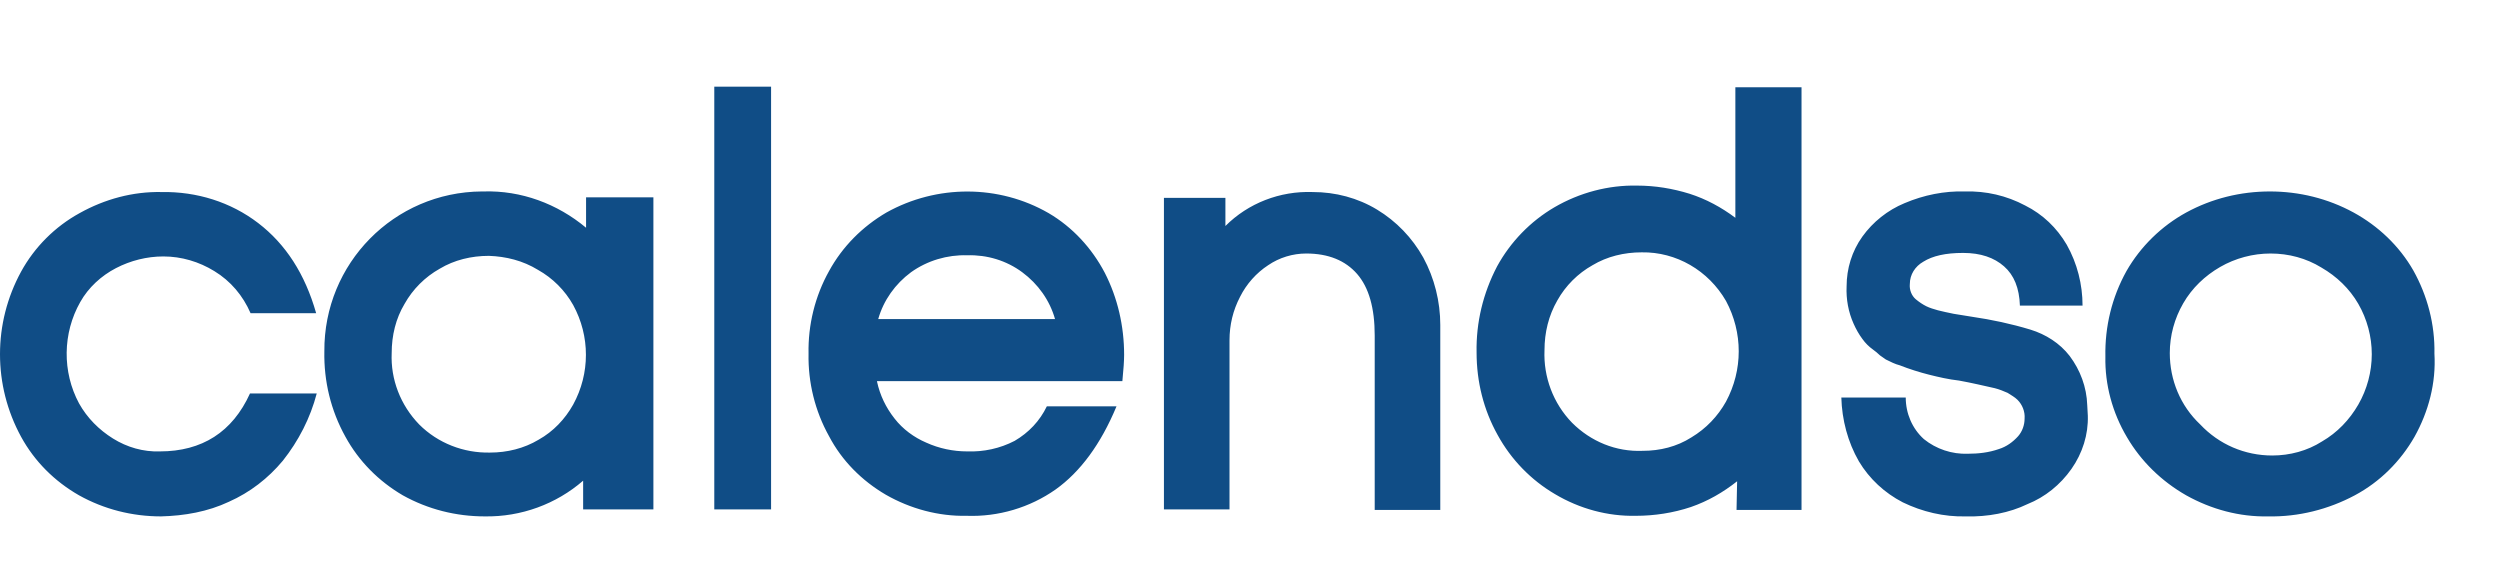
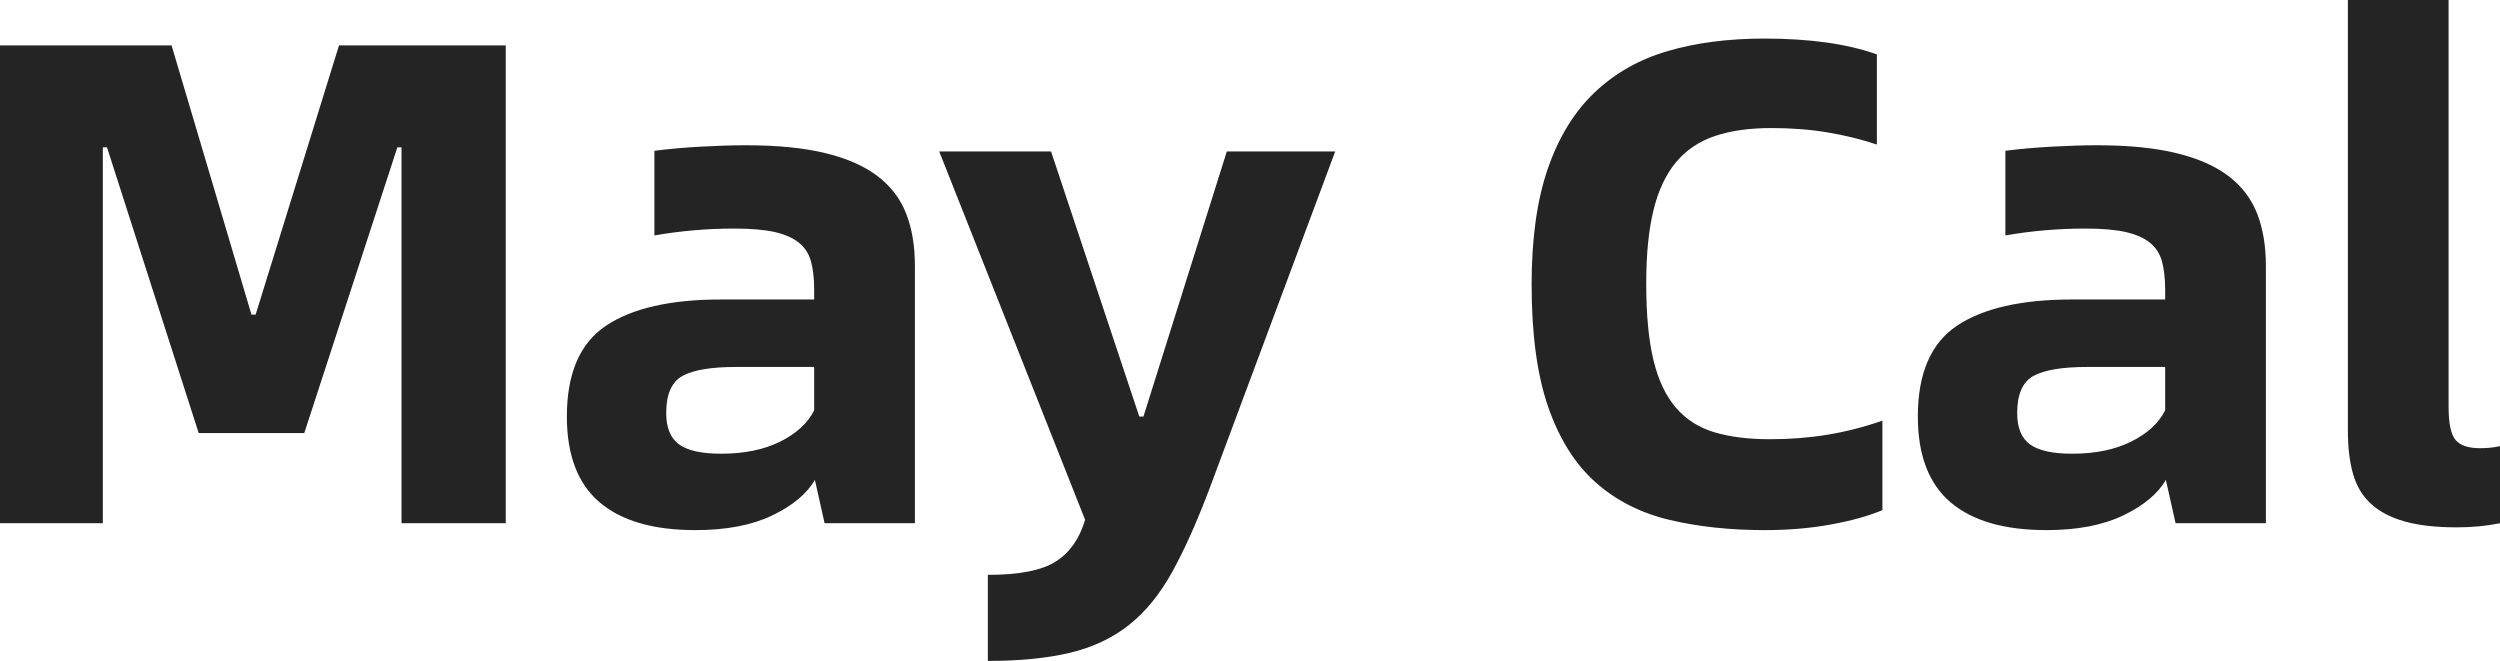
- <svg xmlns="http://www.w3.org/2000/svg" version="1.1" id="Layer_1" x="0px" y="0px" viewBox="0 0 427 97.5" style="enable-background:new 0 0 427 97.5;" xml:space="preserve">
-   <style type="text/css">
- 	.st0{fillRule:evenodd;clipRule:evenodd;fill:#104D86;}
- </style>
-   <path class="st0" d="M27.5,88.2c-4.9,0-9.7-1.2-14-3.6c-4.2-2.4-7.6-5.8-9.9-10c-4.8-8.8-4.8-19.4,0-28.2c2.3-4.2,5.8-7.7,10-10  c4.3-2.4,9.1-3.7,14-3.6c6-0.1,11.8,1.7,16.5,5.3s8,8.7,9.9,15.4H42.8c-1.3-3-3.4-5.5-6.2-7.2c-2.6-1.6-5.6-2.5-8.7-2.5  c-2.8,0-5.6,0.7-8.1,2s-4.7,3.3-6.1,5.8c-3,5.3-3.1,11.9-0.2,17.3c1.4,2.5,3.4,4.5,5.8,6s5.2,2.3,8,2.2c7.2,0,12.4-3.3,15.4-9.9  h11.4c-1.1,4.2-3.1,8.1-5.8,11.5c-2.5,3-5.6,5.4-9.2,7C35.5,87.4,31.5,88.1,27.5,88.2L27.5,88.2z M99.6,82.1  c-4.6,4-10.6,6.2-16.8,6.1c-4.9,0-9.7-1.2-14-3.6c-4.1-2.4-7.5-5.8-9.8-10c-2.5-4.5-3.7-9.5-3.6-14.6c-0.1-15,11.9-27.2,26.9-27.3  c0.1,0,0.2,0,0.3,0c6.4-0.2,12.6,2.1,17.5,6.2v-5.2h11.5V87h-12V82.1z M83.5,43.7c-3,0-5.9,0.7-8.4,2.2c-2.5,1.4-4.6,3.5-6,6  c-1.5,2.5-2.2,5.4-2.2,8.4c-0.2,4.5,1.5,8.9,4.7,12.2c3.2,3.2,7.6,4.9,12.1,4.8c2.9,0,5.8-0.7,8.3-2.2c2.5-1.4,4.5-3.5,5.9-6  c2.9-5.3,2.9-11.7,0-17c-1.4-2.5-3.5-4.6-6-6C89.3,44.5,86.4,43.8,83.5,43.7L83.5,43.7z M122,14.8h9.7V87H122  C122,87.1,122,14.8,122,14.8z M149.8,65.2c0.5,2.3,1.5,4.4,3,6.3c1.4,1.8,3.3,3.2,5.4,4.1c2.2,1,4.6,1.5,7,1.5  c2.8,0.1,5.6-0.5,8.1-1.8c2.4-1.4,4.3-3.4,5.5-5.9h11.9c-2.7,6.5-6.2,11.2-10.4,14.2c-4.4,3.1-9.8,4.7-15.2,4.5  c-4.8,0.1-9.6-1.2-13.8-3.6c-4.1-2.4-7.5-5.8-9.7-10c-2.4-4.3-3.6-9.2-3.5-14.1c-0.1-4.9,1.1-9.8,3.5-14.1c2.3-4.2,5.7-7.6,9.8-10  c8.6-4.8,19.2-4.8,27.7,0.1c4.1,2.4,7.4,6,9.6,10.2c2.2,4.3,3.3,9.1,3.3,14c0,1-0.1,2.5-0.3,4.5h-41.9V65.2z M165.2,43.6  c-3.4-0.1-6.8,0.9-9.6,2.9c-2.7,2-4.7,4.8-5.6,8h30.2c-0.9-3.2-2.9-6-5.6-8C171.9,44.5,168.6,43.5,165.2,43.6z M234.8,57.3  c0-4.7-1-8.2-3-10.5s-4.9-3.5-8.7-3.5c-2.3,0-4.6,0.7-6.5,2c-2,1.3-3.7,3.2-4.8,5.4c-1.2,2.3-1.8,4.8-1.8,7.4V87h-11.2V33.8h10.5  v4.8c3.9-3.9,9.3-6,14.9-5.8c3.9,0,7.7,1,11,3s6,4.8,7.9,8.2c1.9,3.5,2.9,7.5,2.9,11.5v31.6h-11.2L234.8,57.3L234.8,57.3z   M296.7,82.2c-2.4,1.9-5,3.4-7.9,4.4c-3,1-6.2,1.5-9.4,1.5c-4.8,0.1-9.6-1.2-13.8-3.7c-4.1-2.4-7.5-5.9-9.8-10.1  c-2.4-4.3-3.6-9.1-3.6-14.1c-0.1-5.1,1.1-10.1,3.5-14.7c2.3-4.2,5.7-7.7,9.8-10.1c4.3-2.5,9.2-3.8,14.1-3.7c3.1,0,6.1,0.5,9,1.4  c2.8,0.9,5.4,2.3,7.8,4.1V14.9h11.3v72.2h-11.1L296.7,82.2L296.7,82.2z M280.4,43.1c-3,0-5.9,0.7-8.4,2.2c-2.5,1.4-4.6,3.5-6,6  c-1.5,2.6-2.2,5.5-2.2,8.5c-0.2,4.6,1.5,9.1,4.7,12.4c3.2,3.2,7.5,5,12.1,4.8c2.9,0,5.8-0.7,8.3-2.3c2.5-1.5,4.5-3.6,5.9-6.1  c2.9-5.4,2.9-11.8,0-17.2C291.8,46.2,286.3,43,280.4,43.1z M335.8,88.2c-3.8,0.1-7.5-0.8-10.8-2.4c-3.1-1.6-5.7-4-7.5-7  c-1.9-3.3-2.9-7.1-3-10.9h11c0,2.7,1.1,5.3,3.1,7.1c2.1,1.7,4.8,2.6,7.5,2.5c1.8,0,3.6-0.2,5.3-0.8c1.3-0.4,2.4-1.2,3.3-2.2  c0.7-0.8,1.1-1.9,1.1-3c0.1-1.2-0.4-2.4-1.2-3.2c-0.5-0.5-1.1-0.8-1.7-1.2c-0.7-0.3-1.4-0.6-2.2-0.8c-1.8-0.4-3.9-0.9-6.1-1.3  c-1.8-0.2-3.5-0.6-5.1-1s-3.5-1-5-1.6c-0.8-0.2-1.6-0.6-2.4-1l-1-0.7c-0.4-0.4-0.8-0.7-1.2-1c-0.7-0.5-1.3-1.1-1.8-1.8  c-0.6-0.8-1.1-1.7-1.5-2.6c-0.9-2-1.3-4.2-1.2-6.4c0-3,0.9-6,2.7-8.5c1.8-2.5,4.3-4.5,7.2-5.7c3.3-1.4,6.8-2.1,10.3-2  c3.6-0.1,7.1,0.7,10.3,2.4c3,1.5,5.4,3.8,7.1,6.7c1.8,3.2,2.7,6.8,2.7,10.4H345c-0.1-3-1-5.2-2.7-6.7s-4-2.3-7-2.3s-5.2,0.5-6.8,1.5  c-1.4,0.8-2.3,2.2-2.3,3.8c-0.1,1,0.3,2,1,2.6c0.6,0.5,1.2,0.9,1.8,1.2c0.6,0.3,1.3,0.5,2,0.7c0.8,0.2,1.7,0.4,2.7,0.6l3.1,0.5  c3.4,0.5,6.7,1.2,10,2.2c2.6,0.8,5,2.3,6.7,4.5c1.8,2.4,2.9,5.3,3,8.4l0.1,1.8c0.1,3.2-0.9,6.4-2.8,9.1s-4.5,4.8-7.5,6  C343.2,87.6,339.5,88.3,335.8,88.2L335.8,88.2z M412.4,74.6c-2.4,4.2-5.9,7.7-10.2,10c-4.5,2.4-9.6,3.7-14.8,3.6  c-4.9,0.1-9.7-1.2-14-3.6c-4.2-2.4-7.7-5.8-10.1-9.9c-2.5-4.2-3.8-9-3.7-13.8c-0.1-5.1,1.1-10.1,3.6-14.6c2.4-4.2,6-7.7,10.2-10  c4.4-2.4,9.3-3.6,14.3-3.6s9.9,1.2,14.3,3.6c4.2,2.3,7.8,5.7,10.2,9.9c2.4,4.3,3.7,9.2,3.6,14.2C416.1,65.4,414.8,70.3,412.4,74.6  L412.4,74.6z M387.8,43.3c-3,0-6,0.8-8.6,2.3s-4.8,3.6-6.3,6.2c-1.5,2.6-2.3,5.5-2.3,8.5c0,4.6,1.8,9,5.2,12.2  c3.2,3.4,7.6,5.3,12.3,5.3c3,0,6-0.8,8.5-2.4c2.6-1.5,4.7-3.7,6.2-6.3c1.5-2.6,2.3-5.6,2.3-8.6s-0.8-6-2.3-8.6s-3.7-4.7-6.3-6.2  C393.9,44.1,390.9,43.3,387.8,43.3z" />
+ <svg xmlns="http://www.w3.org/2000/svg" width="87px" height="23px" viewBox="0 0 87 23" version="1.1">
+   <g id="页面-1" stroke="none" stroke-width="1" fill="none" fill-rule="evenodd">
+     <g id="calendso-logo-word" fill="#242424" fill-rule="nonzero">
+       <path d="M3.578,18.208 L3.578,5.127 L3.723,5.127 L6.914,15.07 L10.589,15.07 L13.828,5.127 L13.973,5.127 L13.973,18.208 L17.6,18.208 L17.6,1.581 L11.797,1.581 L8.896,10.949 L8.751,10.949 L5.971,1.581 L0,1.581 L0,18.208 L3.578,18.208 Z M24.199,18.448 C25.279,18.448 26.174,18.276 26.883,17.933 C27.592,17.589 28.084,17.178 28.358,16.699 L28.696,18.208 L31.839,18.208 L31.839,9.248 C31.839,8.561 31.738,7.958 31.537,7.439 C31.335,6.92 31.005,6.485 30.545,6.133 C30.086,5.782 29.482,5.514 28.732,5.331 C27.983,5.147 27.06,5.055 25.964,5.055 C25.497,5.055 24.973,5.071 24.393,5.103 C23.813,5.135 23.273,5.183 22.773,5.247 L22.773,8.194 C23.224,8.114 23.684,8.054 24.151,8.014 C24.618,7.974 25.086,7.954 25.553,7.954 C26.133,7.954 26.601,7.994 26.955,8.074 C27.31,8.154 27.592,8.278 27.801,8.445 C28.011,8.613 28.152,8.833 28.225,9.104 C28.297,9.376 28.333,9.703 28.333,10.086 L28.333,10.422 L25.094,10.422 C23.337,10.422 22.003,10.725 21.093,11.332 C20.182,11.939 19.727,12.993 19.727,14.495 C19.727,15.836 20.106,16.831 20.863,17.478 C21.621,18.124 22.733,18.448 24.199,18.448 Z M25.094,15.789 C24.417,15.789 23.929,15.681 23.631,15.465 C23.333,15.249 23.184,14.886 23.184,14.375 C23.184,13.72 23.373,13.289 23.752,13.081 C24.131,12.874 24.755,12.77 25.626,12.77 L28.333,12.77 L28.333,14.279 C28.108,14.726 27.713,15.09 27.149,15.369 C26.585,15.649 25.9,15.789 25.094,15.789 Z M34.377,23 C35.505,23 36.464,22.904 37.254,22.712 C38.044,22.521 38.725,22.197 39.297,21.742 C39.869,21.287 40.369,20.672 40.796,19.897 C41.223,19.123 41.654,18.16 42.089,17.01 L46.465,5.271 L42.693,5.271 L39.792,14.495 L39.647,14.495 L36.577,5.271 L32.685,5.271 L37.762,18.089 C37.568,18.743 37.23,19.227 36.746,19.538 C36.263,19.849 35.473,20.005 34.377,20.005 L34.377,23 Z M61.423,18.448 C62.228,18.448 62.986,18.384 63.695,18.256 C64.404,18.128 65.009,17.961 65.508,17.753 L65.508,14.639 C64.864,14.862 64.223,15.026 63.586,15.13 C62.95,15.234 62.285,15.285 61.592,15.285 C60.85,15.285 60.21,15.206 59.67,15.046 C59.13,14.886 58.683,14.603 58.328,14.195 C57.974,13.788 57.712,13.237 57.543,12.542 C57.373,11.847 57.289,10.957 57.289,9.871 C57.289,8.849 57.373,7.994 57.543,7.307 C57.712,6.62 57.974,6.065 58.328,5.642 C58.683,5.219 59.134,4.915 59.682,4.732 C60.23,4.548 60.883,4.456 61.64,4.456 C62.349,4.456 63.01,4.508 63.623,4.612 C64.235,4.716 64.799,4.856 65.315,5.031 L65.315,1.893 C64.283,1.525 62.978,1.342 61.398,1.342 C60.157,1.342 59.041,1.485 58.05,1.773 C57.059,2.06 56.209,2.54 55.5,3.21 C54.791,3.881 54.247,4.764 53.868,5.858 C53.489,6.952 53.3,8.298 53.3,9.895 C53.3,11.636 53.493,13.061 53.88,14.171 C54.267,15.281 54.815,16.152 55.524,16.783 C56.233,17.414 57.087,17.849 58.086,18.089 C59.086,18.328 60.198,18.448 61.423,18.448 Z M71.214,18.448 C72.293,18.448 73.188,18.276 73.897,17.933 C74.606,17.589 75.098,17.178 75.372,16.699 L75.71,18.208 L78.853,18.208 L78.853,9.248 C78.853,8.561 78.752,7.958 78.551,7.439 C78.349,6.92 78.019,6.485 77.56,6.133 C77.1,5.782 76.496,5.514 75.746,5.331 C74.997,5.147 74.074,5.055 72.978,5.055 C72.511,5.055 71.987,5.071 71.407,5.103 C70.827,5.135 70.287,5.183 69.787,5.247 L69.787,8.194 C70.239,8.114 70.698,8.054 71.165,8.014 C71.633,7.974 72.1,7.954 72.567,7.954 C73.148,7.954 73.615,7.994 73.97,8.074 C74.324,8.154 74.606,8.278 74.816,8.445 C75.025,8.613 75.166,8.833 75.239,9.104 C75.311,9.376 75.348,9.703 75.348,10.086 L75.348,10.422 L72.108,10.422 C70.351,10.422 69.018,10.725 68.107,11.332 C67.196,11.939 66.741,12.993 66.741,14.495 C66.741,15.836 67.12,16.831 67.877,17.478 C68.635,18.124 69.747,18.448 71.214,18.448 Z M72.108,15.789 C71.431,15.789 70.944,15.681 70.645,15.465 C70.347,15.249 70.198,14.886 70.198,14.375 C70.198,13.72 70.388,13.289 70.766,13.081 C71.145,12.874 71.77,12.77 72.64,12.77 L75.348,12.77 L75.348,14.279 C75.122,14.726 74.727,15.09 74.163,15.369 C73.599,15.649 72.914,15.789 72.108,15.789 Z M85.501,18.352 C86.033,18.352 86.533,18.304 87,18.208 L87,15.525 C86.855,15.557 86.726,15.577 86.613,15.585 C86.5,15.593 86.396,15.597 86.299,15.597 C85.896,15.597 85.614,15.501 85.453,15.309 C85.292,15.118 85.211,14.734 85.211,14.159 L85.211,0 L81.706,0 L81.706,14.998 C81.706,15.573 81.766,16.072 81.887,16.495 C82.008,16.919 82.217,17.266 82.516,17.538 C82.814,17.809 83.204,18.013 83.688,18.148 C84.172,18.284 84.776,18.352 85.501,18.352 Z" id="May.Cal" />
+     </g>
+   </g>
</svg>
